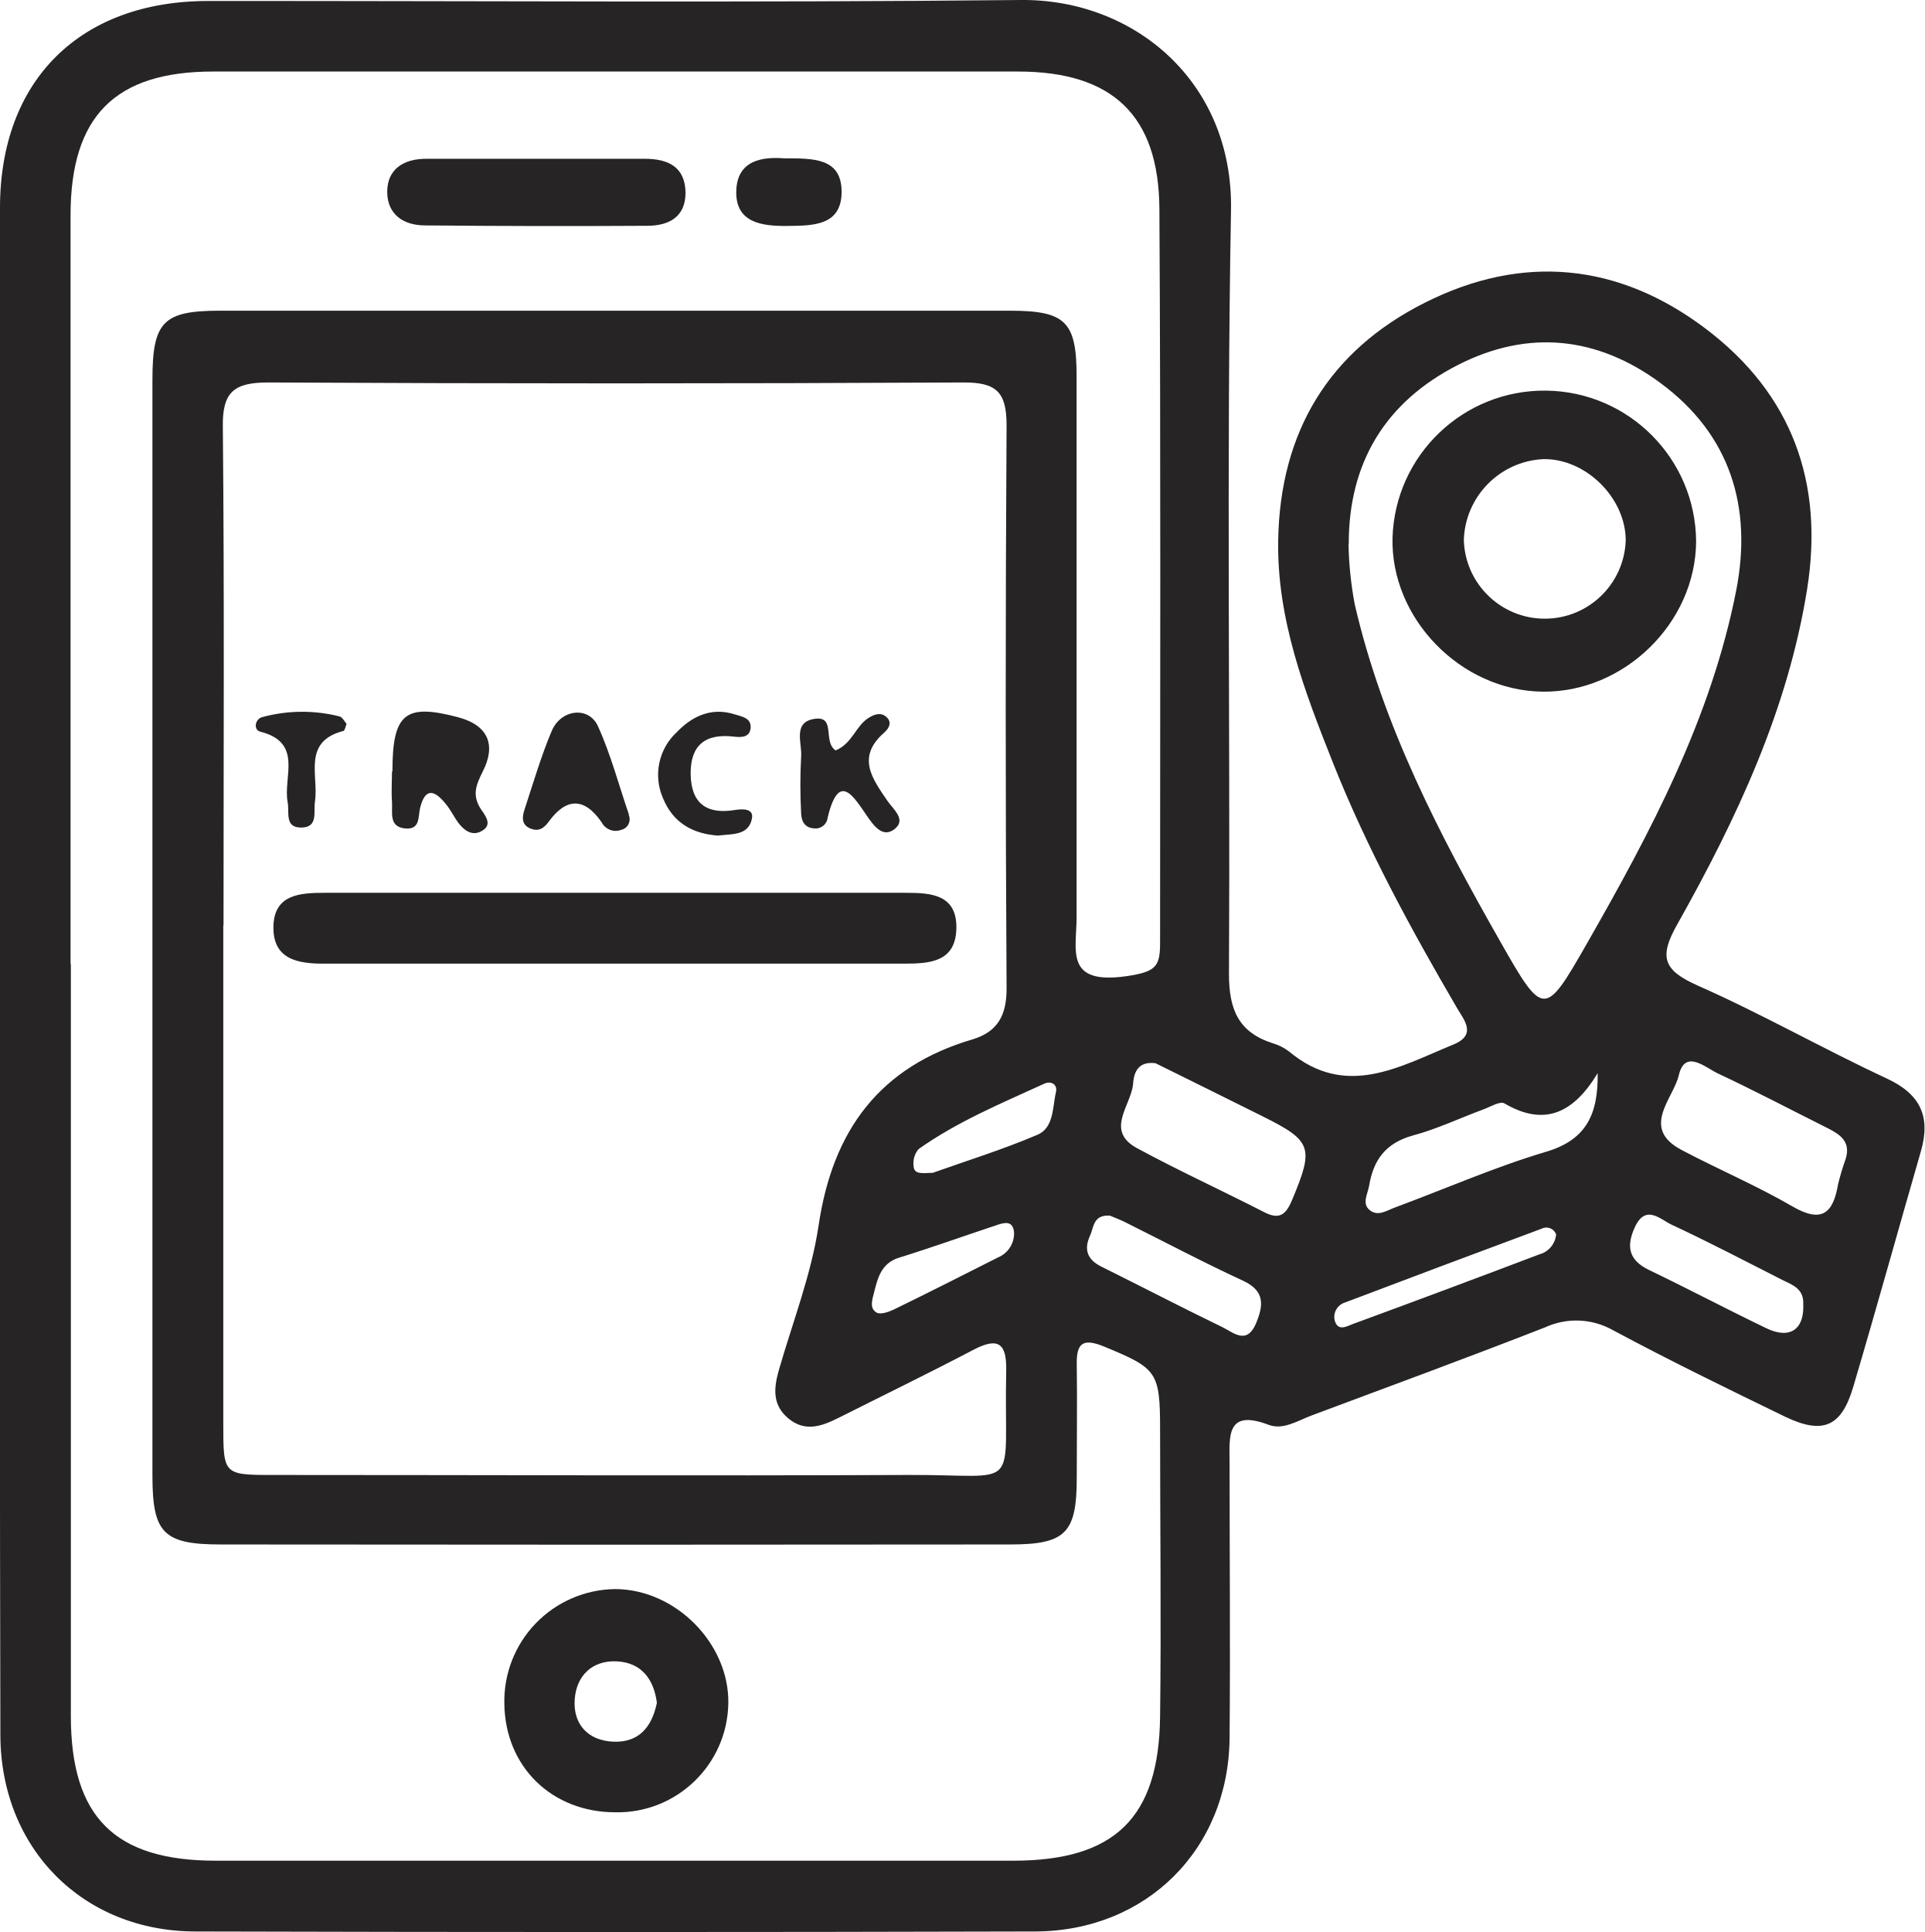
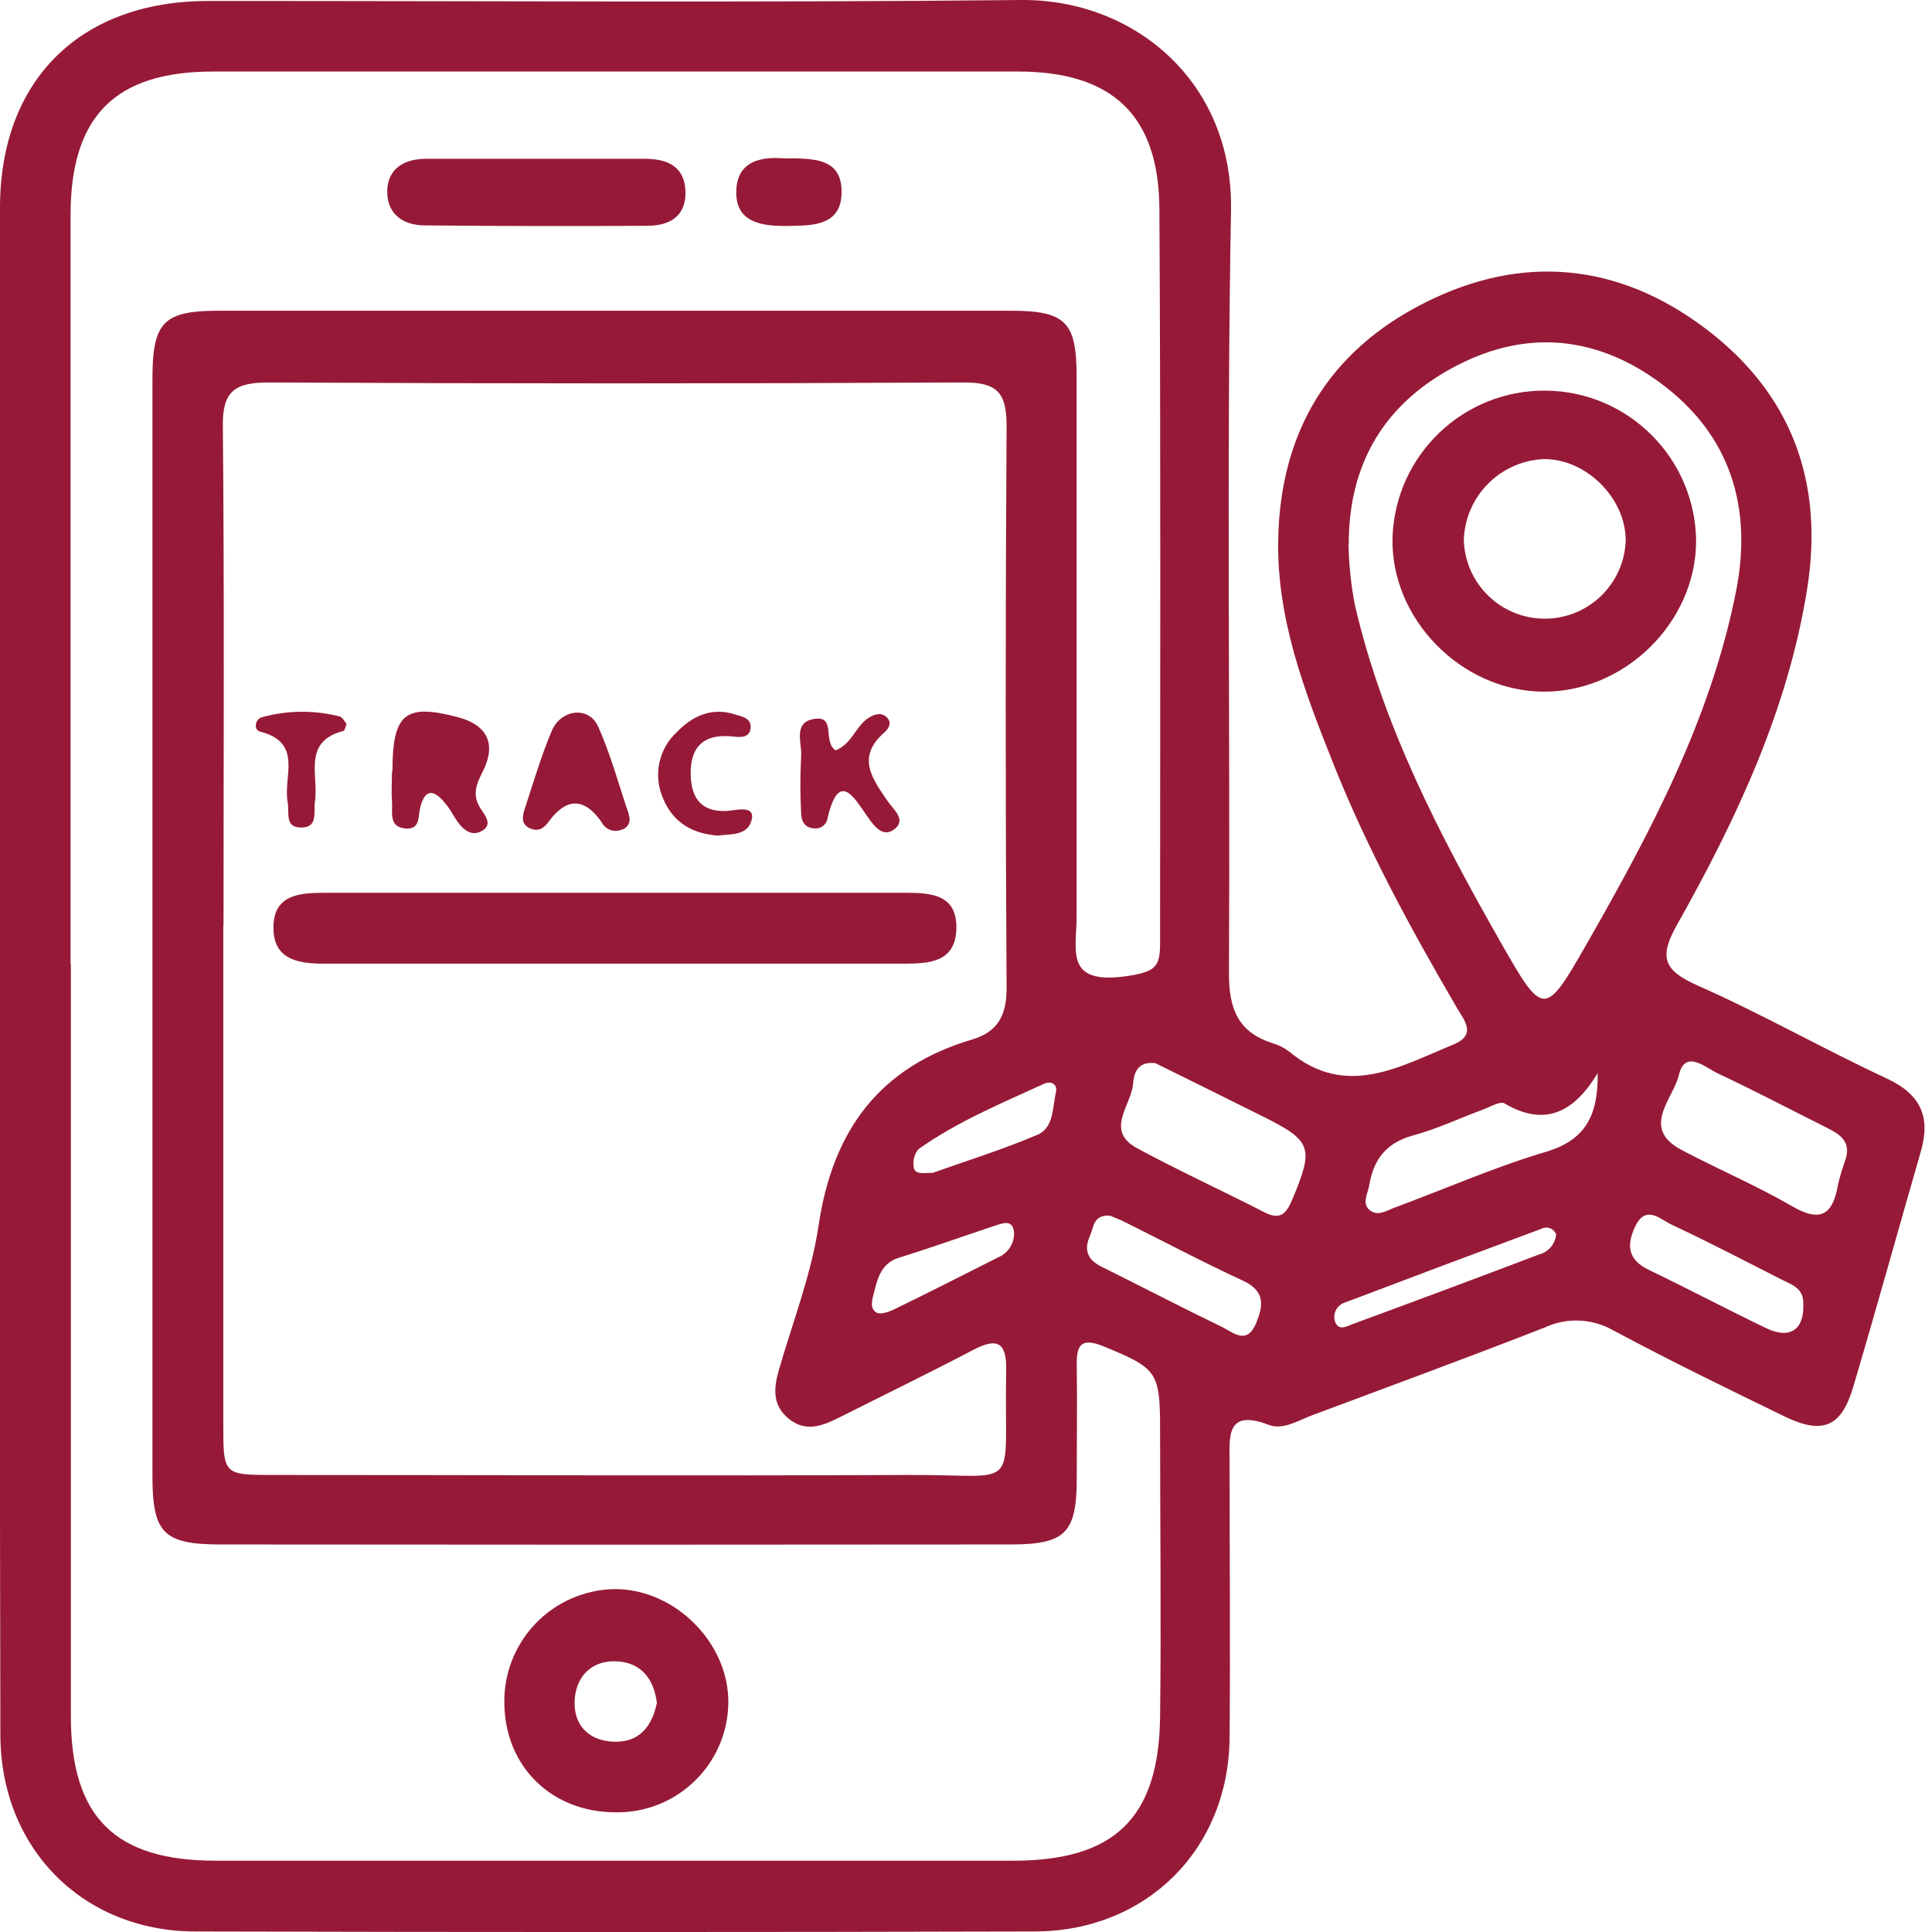
<svg xmlns="http://www.w3.org/2000/svg" viewBox="0 0 254.51 255.5">
  <defs>
-     <style>.a{fill:none;}.b{clip-path:url(#a);}.c{fill:#262424;}</style>
+     <style>.a{fill:none;}.b{clip-path:url(#a);}.c{fill:#961a37;}</style>
    <clipPath id="a" transform="translate(0 0)">
      <rect class="a" width="254.51" height="255.5" />
    </clipPath>
  </defs>
  <g class="b">
    <path class="c" d="M0,128Q0,77.73,0,27.49C0,10.61,10.59.14,27.51.13,63.34.11,99.17.37,135,0c14.95-.15,28.11,10.78,27.8,27.81-.61,33.65-.09,67.32-.27,101,0,4.65,1.23,7.67,5.71,9.13a6.77,6.77,0,0,1,2.23,1.11c7.54,6.29,14.62,2,21.75-.92,3.15-1.3,1.38-3.26.46-4.84-6.13-10.5-11.94-21.18-16.43-32.5-3.75-9.44-7.39-18.94-7.21-29.36.25-14.29,6.68-25,19.38-31.39,12.9-6.51,25.62-5.28,37.13,3.41S241.21,63.88,239,77.85c-2.54,16-9.36,30.49-17.22,44.46-2.41,4.28-1.78,6,2.68,8,8.52,3.76,16.65,8.4,25.09,12.33,4.47,2.08,5.79,5.07,4.49,9.6-3,10.39-5.88,20.81-8.95,31.17-1.56,5.28-4,6.34-9,3.95-7.64-3.71-15.28-7.43-22.76-11.44a9.87,9.87,0,0,0-9-.38c-10.23,4-20.54,7.79-30.82,11.63-1.86.69-3.83,2-5.75,1.25-5.62-2.12-5.16,1.56-5.15,5,0,12.16.11,24.33,0,36.49-.16,14.67-11,25.48-25.73,25.52q-55.49.15-111,0c-14.94,0-25.8-11-25.83-26Q-.06,178.72,0,128m29.53-5.7q0,33,0,66c0,6.71,0,6.76,6.6,6.76,28,0,56,.12,83.94,0,15.34-.09,12.65,2.61,13-13.79.08-3.68-1.09-4.47-4.38-2.74-5.89,3.09-11.88,6-17.84,9-2.15,1.07-4.34,1.88-6.53.1s-2-4-1.34-6.36c1.83-6.39,4.31-12.69,5.28-19.21,1.86-12.57,8.06-21,20.4-24.62,3.27-1,4.48-3.16,4.46-6.76q-.23-37.22,0-74.44c0-4.42-1.37-5.68-5.72-5.66q-46,.24-91.93,0c-4.5,0-6.09,1.23-6,5.9.21,22,.09,44,.09,65.95M9.37,127.45q0,49.73,0,99.47c0,13.37,5.79,19.15,19.16,19.15q52.73,0,105.46,0c13.4,0,19.26-5.62,19.43-19,.16-12.66,0-25.32,0-38,0-7.69-.4-8.1-7.42-11-2.7-1.1-3.65-.54-3.6,2.33.07,5,0,10,0,15,0,7.3-1.43,8.84-8.72,8.85q-52.23.06-104.46,0c-7.62,0-9.06-1.5-9.06-9.09q0-72.48,0-144.95c0-7.68,1.43-9.12,8.94-9.12q52.23,0,104.46,0c7.36,0,8.82,1.44,8.82,8.69q0,35.74,0,71.48c0,4.38-1.63,9,6.56,7.84,4-.58,4.48-1.32,4.48-4.45,0-32.32.1-64.64-.09-97-.07-12.45-6.26-18.18-18.68-18.19q-53.23,0-106.46,0c-13,0-18.85,5.93-18.86,19q0,49.48,0,99M178.34,72a47.49,47.49,0,0,0,.83,7.95c3.72,16.08,11.24,30.51,19.31,44.69,5.63,9.9,5.82,9.89,11.4.12C218.32,110,226.29,95,229.61,78.1c2.15-11-.74-20.59-10-27.44-8.33-6.15-17.49-7.15-26.79-2.4-9.57,4.88-14.47,12.88-14.45,23.72m65.71,81.31c.76-2.41-.85-3.33-2.58-4.2-4.76-2.38-9.47-4.86-14.29-7.12-1.69-.79-4.37-3.29-5.19.23-.72,3.1-5.13,7,.39,9.89,4.85,2.56,9.93,4.72,14.67,7.47,3.86,2.23,5.35.88,6-2.92a32,32,0,0,1,1-3.35m-91.24-12.68c-2.57-.34-2.91,1.55-3,2.82-.3,2.81-3.71,6.1.51,8.4,5.54,3,11.29,5.63,16.91,8.51,2.17,1.11,2.93,0,3.67-1.77,2.86-6.86,2.58-7.7-4.07-11-4.75-2.37-9.52-4.73-14-6.94m58.43,1.29c-3.1,5.14-6.92,7.18-12.33,4-.57-.34-1.87.46-2.8.8-3.11,1.15-6.14,2.6-9.33,3.45-3.57,1-5.19,3.21-5.76,6.62-.19,1.12-1,2.38.08,3.25s2.22.06,3.27-.33c6.69-2.48,13.25-5.37,20.07-7.4,5.28-1.57,6.88-4.93,6.8-10.38m27.19,30.54c.09-2.08-1.47-2.55-2.76-3.2-4.86-2.47-9.7-5-14.63-7.3-1.54-.72-3.46-2.78-4.89.34-1.15,2.51-.82,4.35,1.9,5.65,5.21,2.5,10.32,5.21,15.53,7.71,3.12,1.49,5,.11,4.85-3.2m-91.74-11.71c-2.18-.12-2.08,1.56-2.59,2.67-.84,1.83-.34,3.16,1.49,4.07,5.34,2.65,10.63,5.4,16,8,1.45.7,3.23,2.42,4.46-.47,1-2.4,1.22-4.3-1.71-5.66-5.26-2.43-10.39-5.15-15.59-7.74-.74-.37-1.51-.65-2.05-.88m-23.33-5.67c4.19-1.5,9.06-3,13.76-5,2.21-.93,2-3.63,2.47-5.66.23-1-.62-1.53-1.56-1.1-5.68,2.6-11.47,5-16.62,8.65a2.91,2.91,0,0,0-.65,2.23c.07,1.15,1.1.94,2.6.9M134.11,163c-.15-1.7-1.35-1.31-2.49-.92-4.24,1.41-8.45,2.92-12.71,4.24-2.33.72-2.82,2.62-3.3,4.54-.22.9-.69,2.14.31,2.72.52.3,1.6-.07,2.29-.4,4.62-2.25,9.2-4.58,13.78-6.89a3.44,3.44,0,0,0,2.12-3.29m71.66.18a1.37,1.37,0,0,0-1.89-.69q-13,4.83-26,9.76a2,2,0,0,0-1.37,2.36c.43,1.55,1.64.76,2.42.48q12.36-4.54,24.66-9.21a3,3,0,0,0,2.21-2.7" transform="translate(0 0)" />
    <path class="c" d="M81.42,118.07q19.21,0,38.42,0c3.37,0,6.73.26,6.64,4.71s-3.53,4.65-6.82,4.66q-38.42,0-76.84,0c-3.36,0-6.71-.52-6.66-4.85s3.53-4.52,6.84-4.52H81.42" transform="translate(0 0)" />
    <path class="c" d="M51.9,102c0-7.66,1.69-9,8.67-7.15,4.14,1.1,5,3.79,3.28,7.17-.93,1.84-1.43,3.19-.24,5,.6.9,1.62,2.1,0,2.93-1.21.63-2.24-.14-3-1.14-.59-.8-1-1.71-1.66-2.49-1.32-1.65-2.64-2.37-3.37.43-.32,1.22.06,3-2,2.81-2.21-.22-1.64-2.14-1.74-3.53s0-2.66,0-4" transform="translate(0 0)" />
    <path class="c" d="M83.14,107.75a1.44,1.44,0,0,1-1,2,2.08,2.08,0,0,1-2.57-1c-2.31-3.36-4.71-3.24-7-.09-.71,1-1.46,1.33-2.49.88-1.2-.53-1-1.6-.69-2.55,1.14-3.46,2.17-7,3.57-10.31,1.22-2.91,4.9-3.33,6.12-.64,1.7,3.75,2.76,7.79,4.1,11.7" transform="translate(0 0)" />
    <path class="c" d="M110.46,99.26c2.26-.9,2.69-3.24,4.39-4.31.73-.46,1.57-.79,2.31-.19.9.73.39,1.59-.23,2.13-3.71,3.25-1.57,6.09.46,9.06.75,1.09,2.57,2.49.84,3.75-1.51,1.1-2.65-.47-3.54-1.75-1.84-2.67-3.76-6-5.24.21a1.58,1.58,0,0,1-1.75,1.39c-1.23-.05-1.72-.89-1.75-2a68.93,68.93,0,0,1,0-7.48c.15-1.77-1.16-4.55,1.75-5s1.07,3,2.8,4.16" transform="translate(0 0)" />
    <path class="c" d="M95,110.51c-3.39-.24-6-1.68-7.34-5a7.69,7.69,0,0,1,1.87-8.71c2.06-2.14,4.62-3.3,7.66-2.32.85.27,2.17.44,2.08,1.76S98,97.53,97,97.41c-3.77-.43-5.72,1.18-5.66,5s2.11,5.33,5.85,4.71c1-.16,2.49-.22,2.26,1.09-.41,2.3-2.61,2.07-4.42,2.28" transform="translate(0 0)" />
    <path class="c" d="M45.84,95.71c-.16.4-.23.9-.41.95-5.51,1.41-3.25,5.95-3.78,9.35-.21,1.36.47,3.4-1.79,3.43s-1.56-2-1.82-3.37c-.62-3.31,2.09-7.87-3.62-9.31-.91-.23-.72-1.62.21-1.91a20.16,20.16,0,0,1,10.26-.11c.38.08.65.65.95,1" transform="translate(0 0)" />
    <path class="c" d="M81.4,239.67c-8.41,0-14.58-6-14.7-14.33a14.83,14.83,0,0,1,14.62-15.19c8,0,15.13,7.19,15,15.11A14.66,14.66,0,0,1,81.4,239.67m5.48-14.43c-.39-3.12-2-5.35-5.27-5.53S76.2,221.6,76,224.8s1.73,5.38,5.09,5.53,5.1-1.89,5.77-5.08" transform="translate(0 0)" />
    <path class="c" d="M71.3,21h14c3.06,0,5.32,1.07,5.36,4.49,0,3.2-2.19,4.35-5,4.37q-14.72.09-29.45-.05c-2.81,0-5-1.42-5-4.45S53.44,21,56.33,21c5,0,10,0,15,0" transform="translate(0 0)" />
    <path class="c" d="M103.7,20.94c3.85,0,7.51-.06,7.6,4.27.09,4.68-3.8,4.63-7.15,4.67s-6.88-.4-6.78-4.59,3.57-4.56,6.33-4.35" transform="translate(0 0)" />
    <path class="c" d="M204,91.47c-10.82-.14-20.1-9.67-19.84-20.35a20.08,20.08,0,0,1,40.15.48c-.06,10.77-9.51,20-20.31,19.87m11-20c0-5.66-5.34-10.89-10.95-10.75a11.06,11.06,0,0,0-10.46,10.69,10.71,10.71,0,0,0,21.41.05" transform="translate(0 0)" />
  </g>
</svg>
